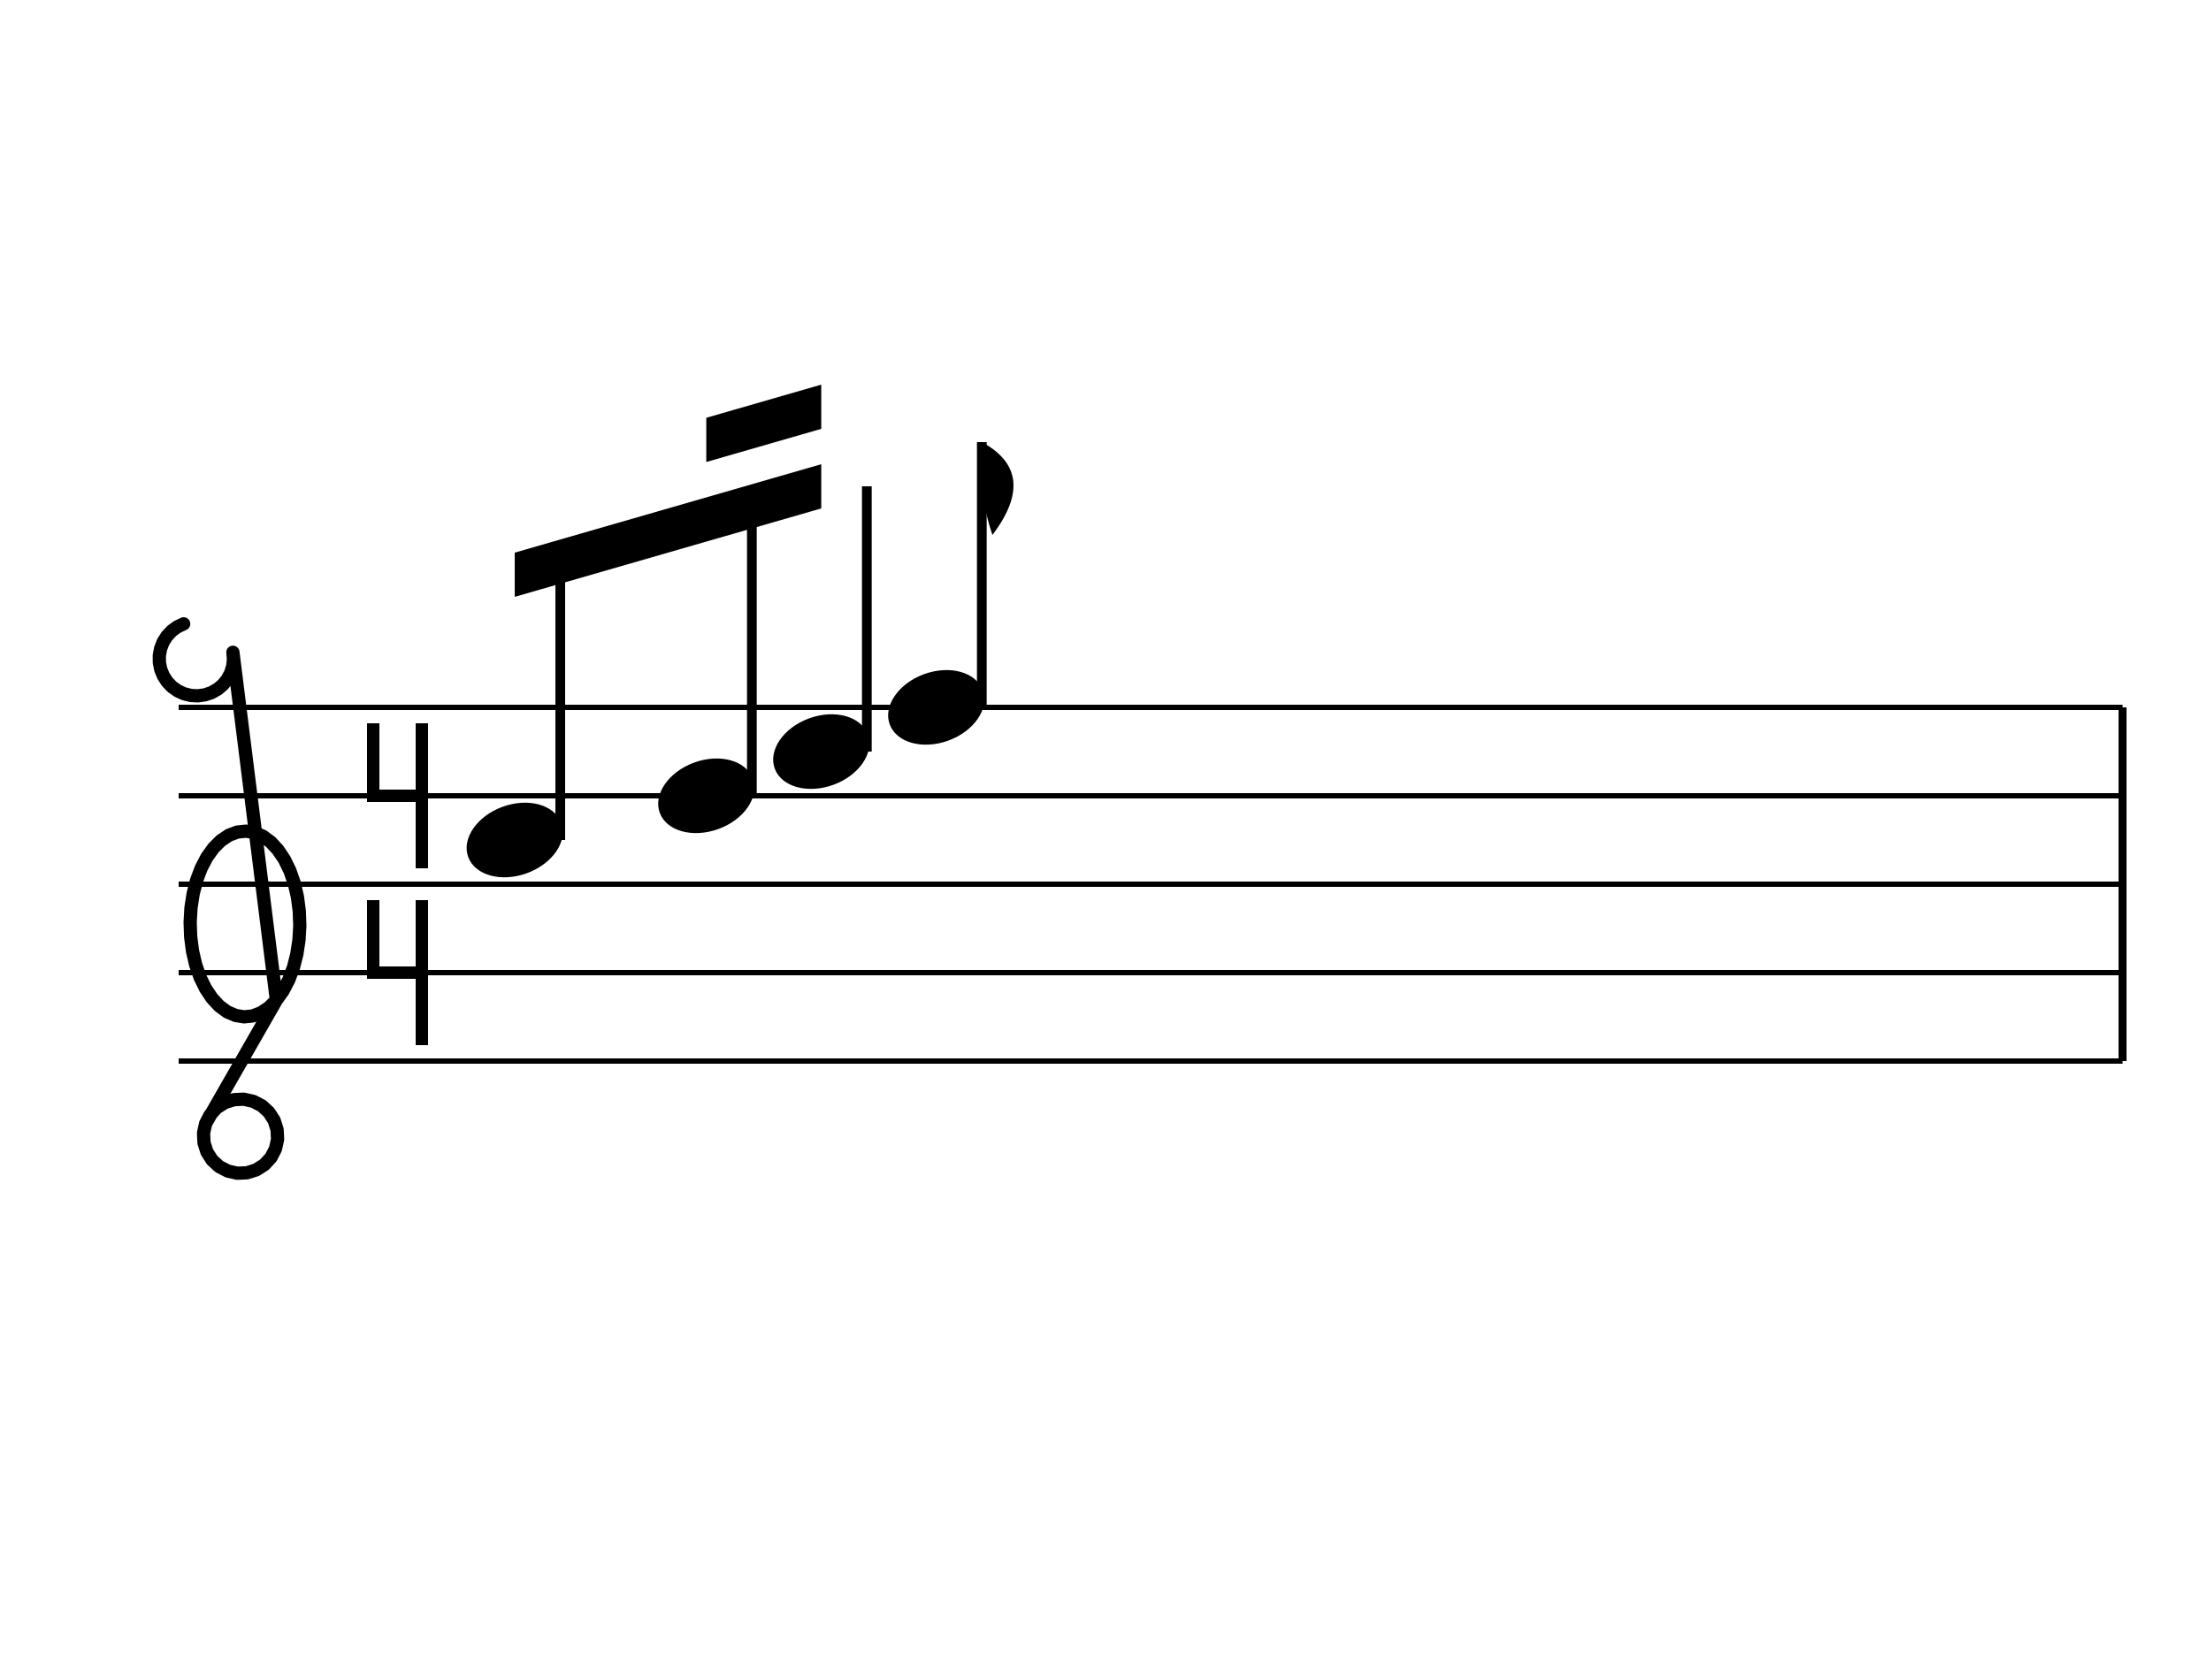
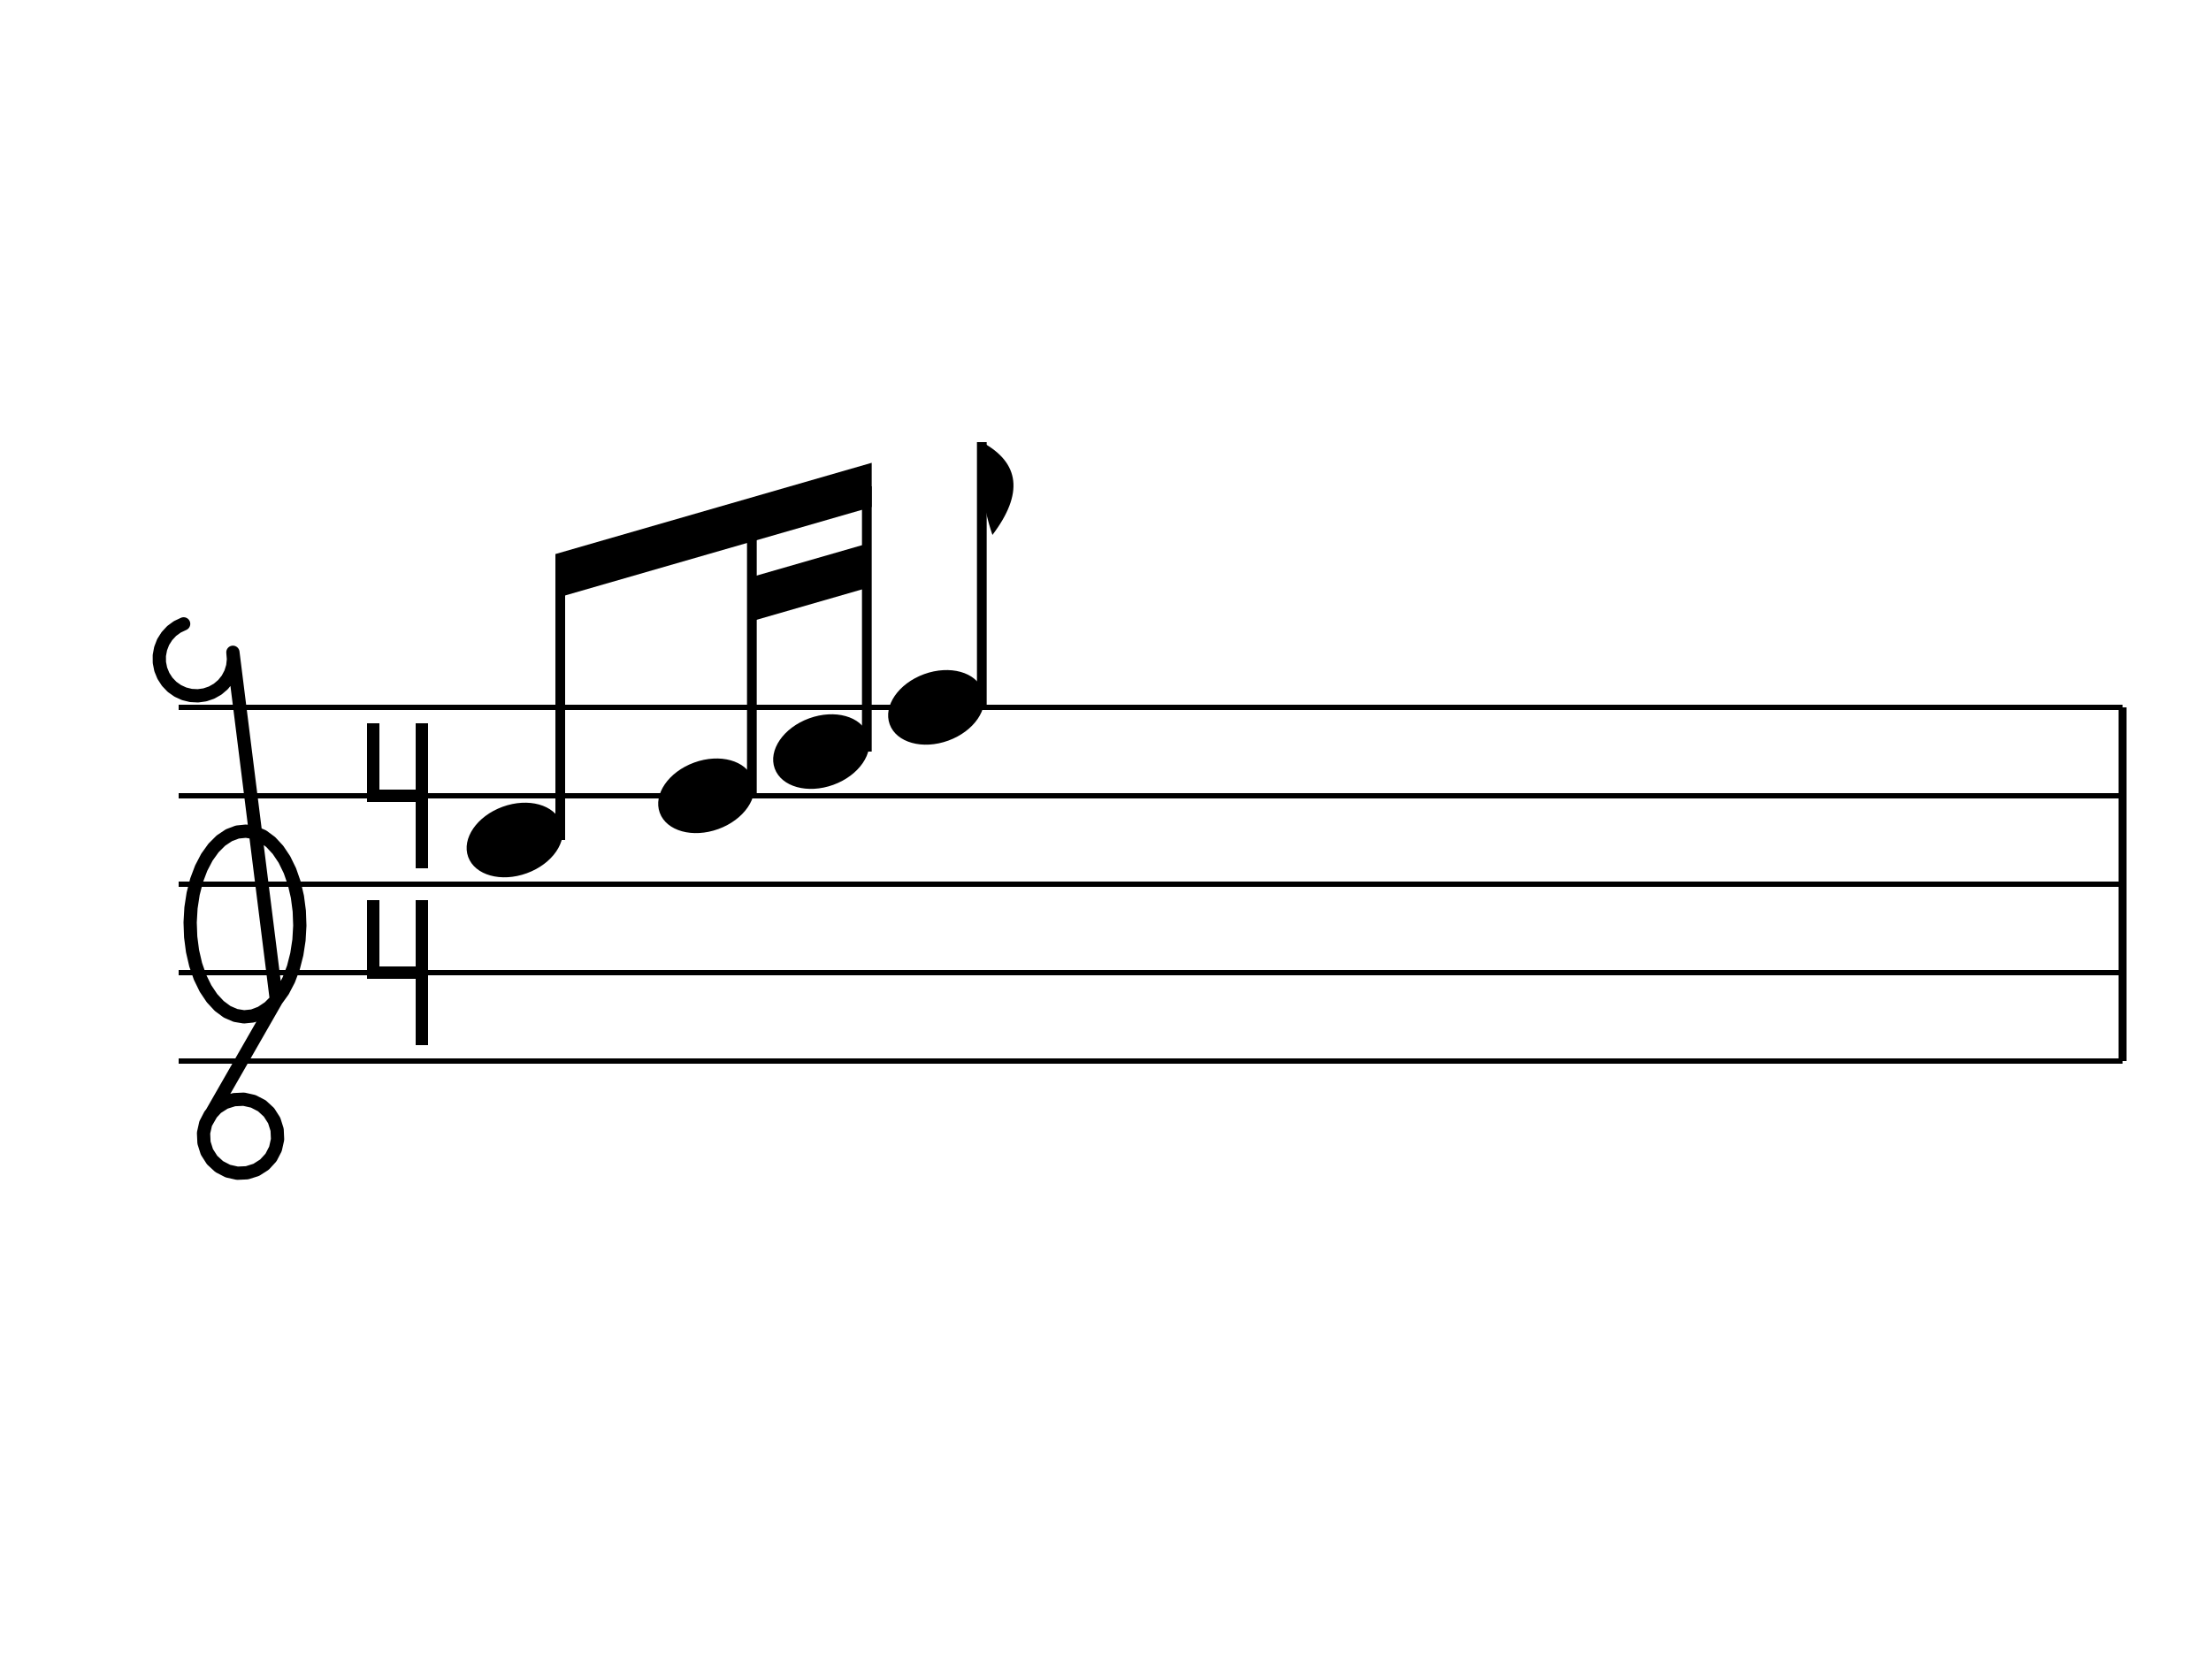
<svg xmlns="http://www.w3.org/2000/svg" width="500.00" height="380.00" viewBox="0 0 500.00 380.00" role="img">
  <g class="acorde-score">
    <g class="acorde-staff">
      <line class="acorde-staff-line" x1="40.40" y1="240.00" x2="480.00" y2="240.00" stroke="black" stroke-width="1.20" />
      <line class="acorde-staff-line" x1="40.40" y1="220.00" x2="480.00" y2="220.00" stroke="black" stroke-width="1.20" />
      <line class="acorde-staff-line" x1="40.40" y1="200.00" x2="480.00" y2="200.00" stroke="black" stroke-width="1.20" />
      <line class="acorde-staff-line" x1="40.40" y1="180.00" x2="480.00" y2="180.00" stroke="black" stroke-width="1.20" />
      <line class="acorde-staff-line" x1="40.40" y1="160.00" x2="480.00" y2="160.00" stroke="black" stroke-width="1.20" />
    </g>
    <path class="acorde-clef acorde-clef-treble" d="M 46.51,254.13 L 47.52,252.18 L 49.00,250.57 L 50.85,249.39 L 52.94,248.73 L 55.13,248.63 L 57.27,249.11 L 59.22,250.12 L 60.83,251.60 L 62.01,253.45 L 62.67,255.54 L 62.77,257.73 L 62.29,259.87 L 61.28,261.82 L 59.80,263.43 L 57.95,264.61 L 55.86,265.27 L 53.67,265.37 L 51.53,264.89 L 49.58,263.88 L 47.97,262.40 L 46.79,260.55 L 46.13,258.46 L 46.03,256.27 L 46.51,254.13 L 62.51,226.20 L 64.01,224.11 L 65.30,221.64 L 66.35,218.86 L 67.12,215.84 L 67.61,212.65 L 67.80,209.37 L 67.68,206.08 L 67.26,202.86 L 66.55,199.79 L 65.56,196.95 L 64.32,194.41 L 62.86,192.23 L 61.22,190.46 L 59.44,189.14 L 57.55,188.32 L 55.62,188.00 L 53.67,188.20 L 51.77,188.92 L 49.96,190.13 L 48.29,191.80 L 46.79,193.89 L 45.50,196.36 L 44.45,199.14 L 43.68,202.16 L 43.19,205.35 L 43.00,208.63 L 43.12,211.92 L 43.54,215.14 L 44.25,218.21 L 45.24,221.05 L 46.48,223.59 L 47.94,225.77 L 49.58,227.54 L 51.36,228.86 L 53.25,229.68 L 55.18,230.00 L 57.13,229.80 L 59.03,229.08 L 60.84,227.87 L 62.51,226.20 L 52.67,147.54 L 52.80,149.12 L 52.63,150.70 L 52.16,152.21 L 51.42,153.62 L 50.43,154.85 L 49.22,155.88 L 47.84,156.66 L 46.34,157.17 L 44.77,157.39 L 43.18,157.31 L 41.64,156.93 L 40.20,156.27 L 38.91,155.36 L 37.81,154.21 L 36.95,152.88 L 36.35,151.41 L 36.04,149.85 L 36.03,148.27 L 36.32,146.71 L 36.89,145.23 L 37.74,143.89 L 38.82,142.72 L 40.09,141.79 L 41.53,141.11" fill="none" stroke="black" stroke-width="3.00" stroke-linecap="round" stroke-linejoin="round" />
    <g class="acorde-time-sig">
      <line x1="95.40" y1="165.00" x2="95.40" y2="180.00" stroke="black" stroke-width="2.80" stroke-linecap="square" />
      <line x1="95.40" y1="180.00" x2="95.40" y2="195.00" stroke="black" stroke-width="2.80" stroke-linecap="square" />
      <line x1="84.40" y1="165.00" x2="84.40" y2="180.00" stroke="black" stroke-width="2.80" stroke-linecap="square" />
      <line x1="84.40" y1="180.00" x2="95.40" y2="180.00" stroke="black" stroke-width="2.80" stroke-linecap="square" />
      <line x1="95.40" y1="205.00" x2="95.40" y2="220.00" stroke="black" stroke-width="2.80" stroke-linecap="square" />
      <line x1="95.40" y1="220.00" x2="95.40" y2="235.00" stroke="black" stroke-width="2.80" stroke-linecap="square" />
      <line x1="84.40" y1="205.00" x2="84.40" y2="220.00" stroke="black" stroke-width="2.80" stroke-linecap="square" />
      <line x1="84.40" y1="220.00" x2="95.40" y2="220.00" stroke="black" stroke-width="2.80" stroke-linecap="square" />
    </g>
    <g class="acorde-measure">
      <g class="acorde-note">
        <ellipse class="acorde-notehead" cx="116.40" cy="190.00" rx="11.20" ry="8.00" transform="rotate(-20 116.40 190.00)" fill="black" />
        <line class="acorde-stem" x1="126.70" y1="190.00" x2="126.70" y2="130.00" stroke="black" stroke-width="2.20" />
      </g>
      <g class="acorde-note">
        <ellipse class="acorde-notehead" cx="159.72" cy="180.00" rx="11.20" ry="8.00" transform="rotate(-20 159.72 180.00)" fill="black" />
        <line class="acorde-stem" x1="170.03" y1="180.00" x2="170.03" y2="117.50" stroke="black" stroke-width="2.20" />
      </g>
      <g class="acorde-note">
        <ellipse class="acorde-notehead" cx="185.72" cy="170.00" rx="11.20" ry="8.00" transform="rotate(-20 185.72 170.00)" fill="black" />
        <line class="acorde-stem" x1="196.03" y1="170.00" x2="196.03" y2="110.00" stroke="black" stroke-width="2.20" />
      </g>
      <g class="acorde-note">
        <ellipse class="acorde-notehead" cx="211.72" cy="160.00" rx="11.20" ry="8.00" transform="rotate(-20 211.72 160.00)" fill="black" />
        <line class="acorde-stem" x1="222.03" y1="160.00" x2="222.03" y2="100.00" stroke="black" stroke-width="2.20" />
        <path d="M 222.03,100.00 Q 235.03,107.00 224.43,121.00 Q 221.03,111.00 222.03,100.00 Z" fill="black" stroke="none" />
      </g>
-       <polygon class="acorde-beam" points="116.40,125.00 185.72,105.00 185.72,115.00 116.40,135.00" fill="black" />
-       <polygon class="acorde-beam" points="159.72,94.50 185.72,87.00 185.72,97.00 159.72,104.50" fill="black" />
+       <polygon class="acorde-beam" points="125.60,125.32 197.13,104.68 197.13,114.68 125.60,135.32" fill="black" />
+       <polygon class="acorde-beam" points="170.03,130.50 196.03,123.00 196.03,133.00 170.03,140.50" fill="black" />
    </g>
    <line class="acorde-barline" x1="480.00" y1="160.00" x2="480.00" y2="240.00" stroke="black" stroke-width="1.80" />
  </g>
</svg>
